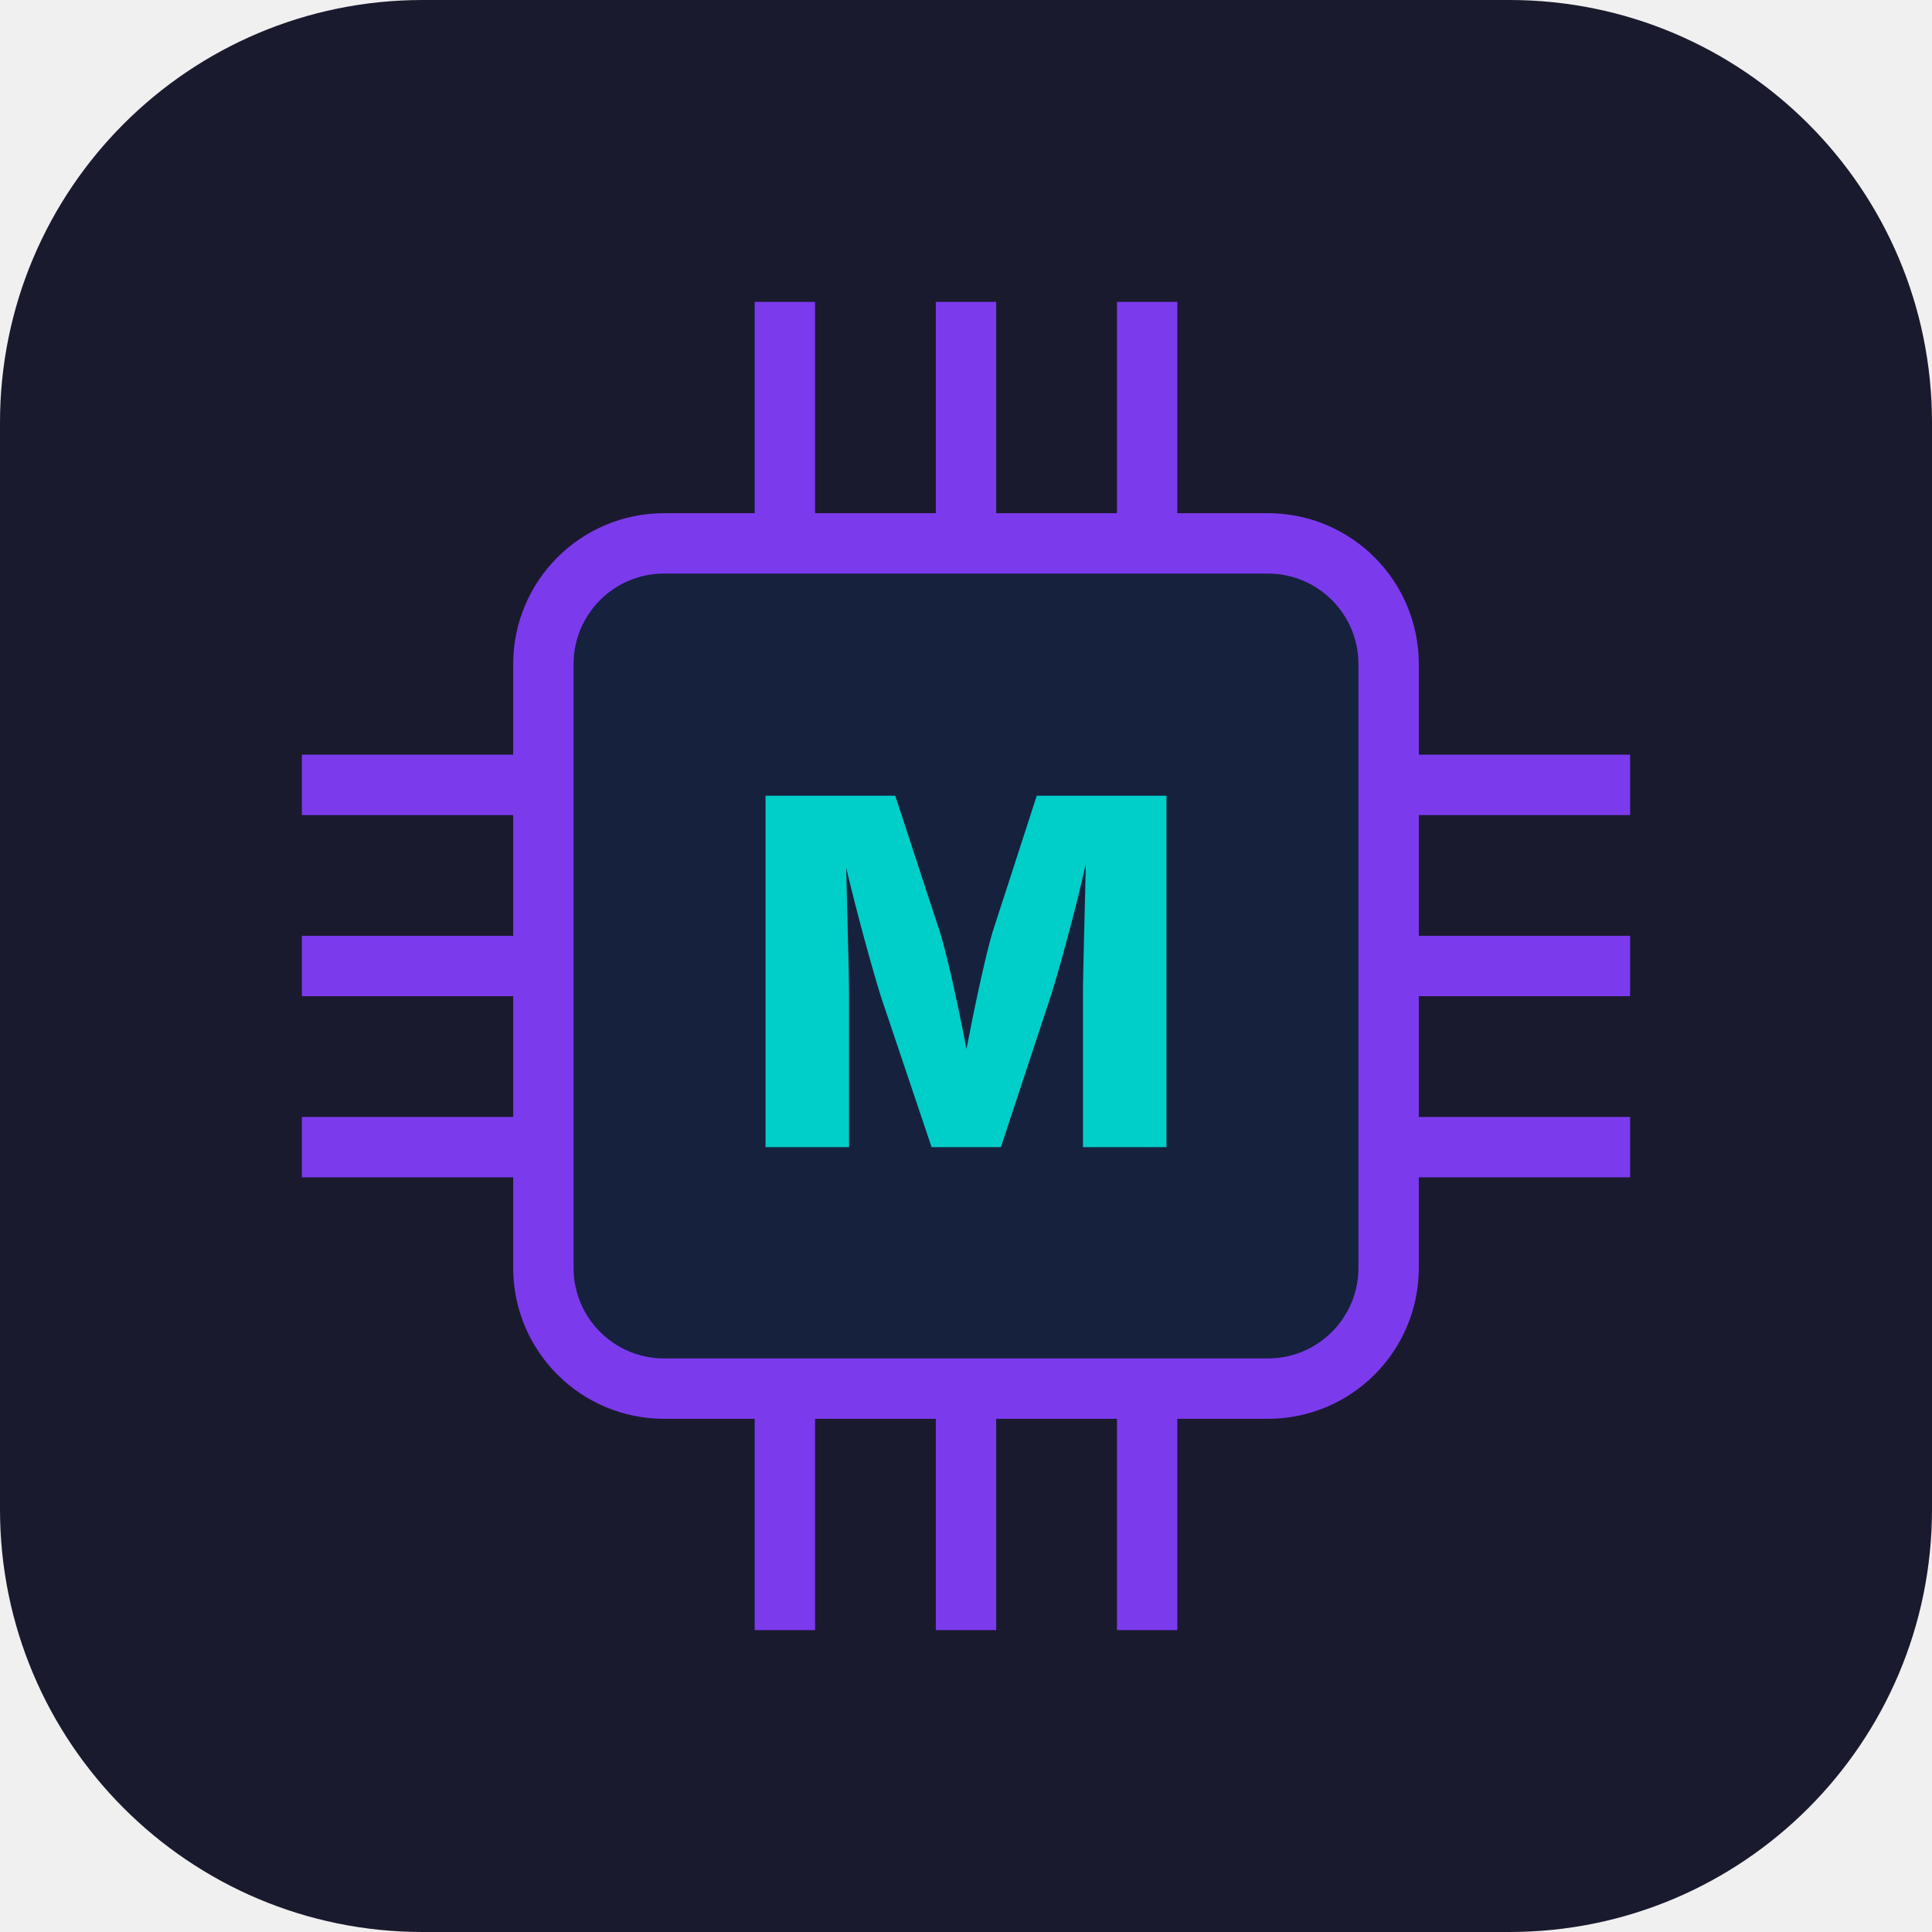
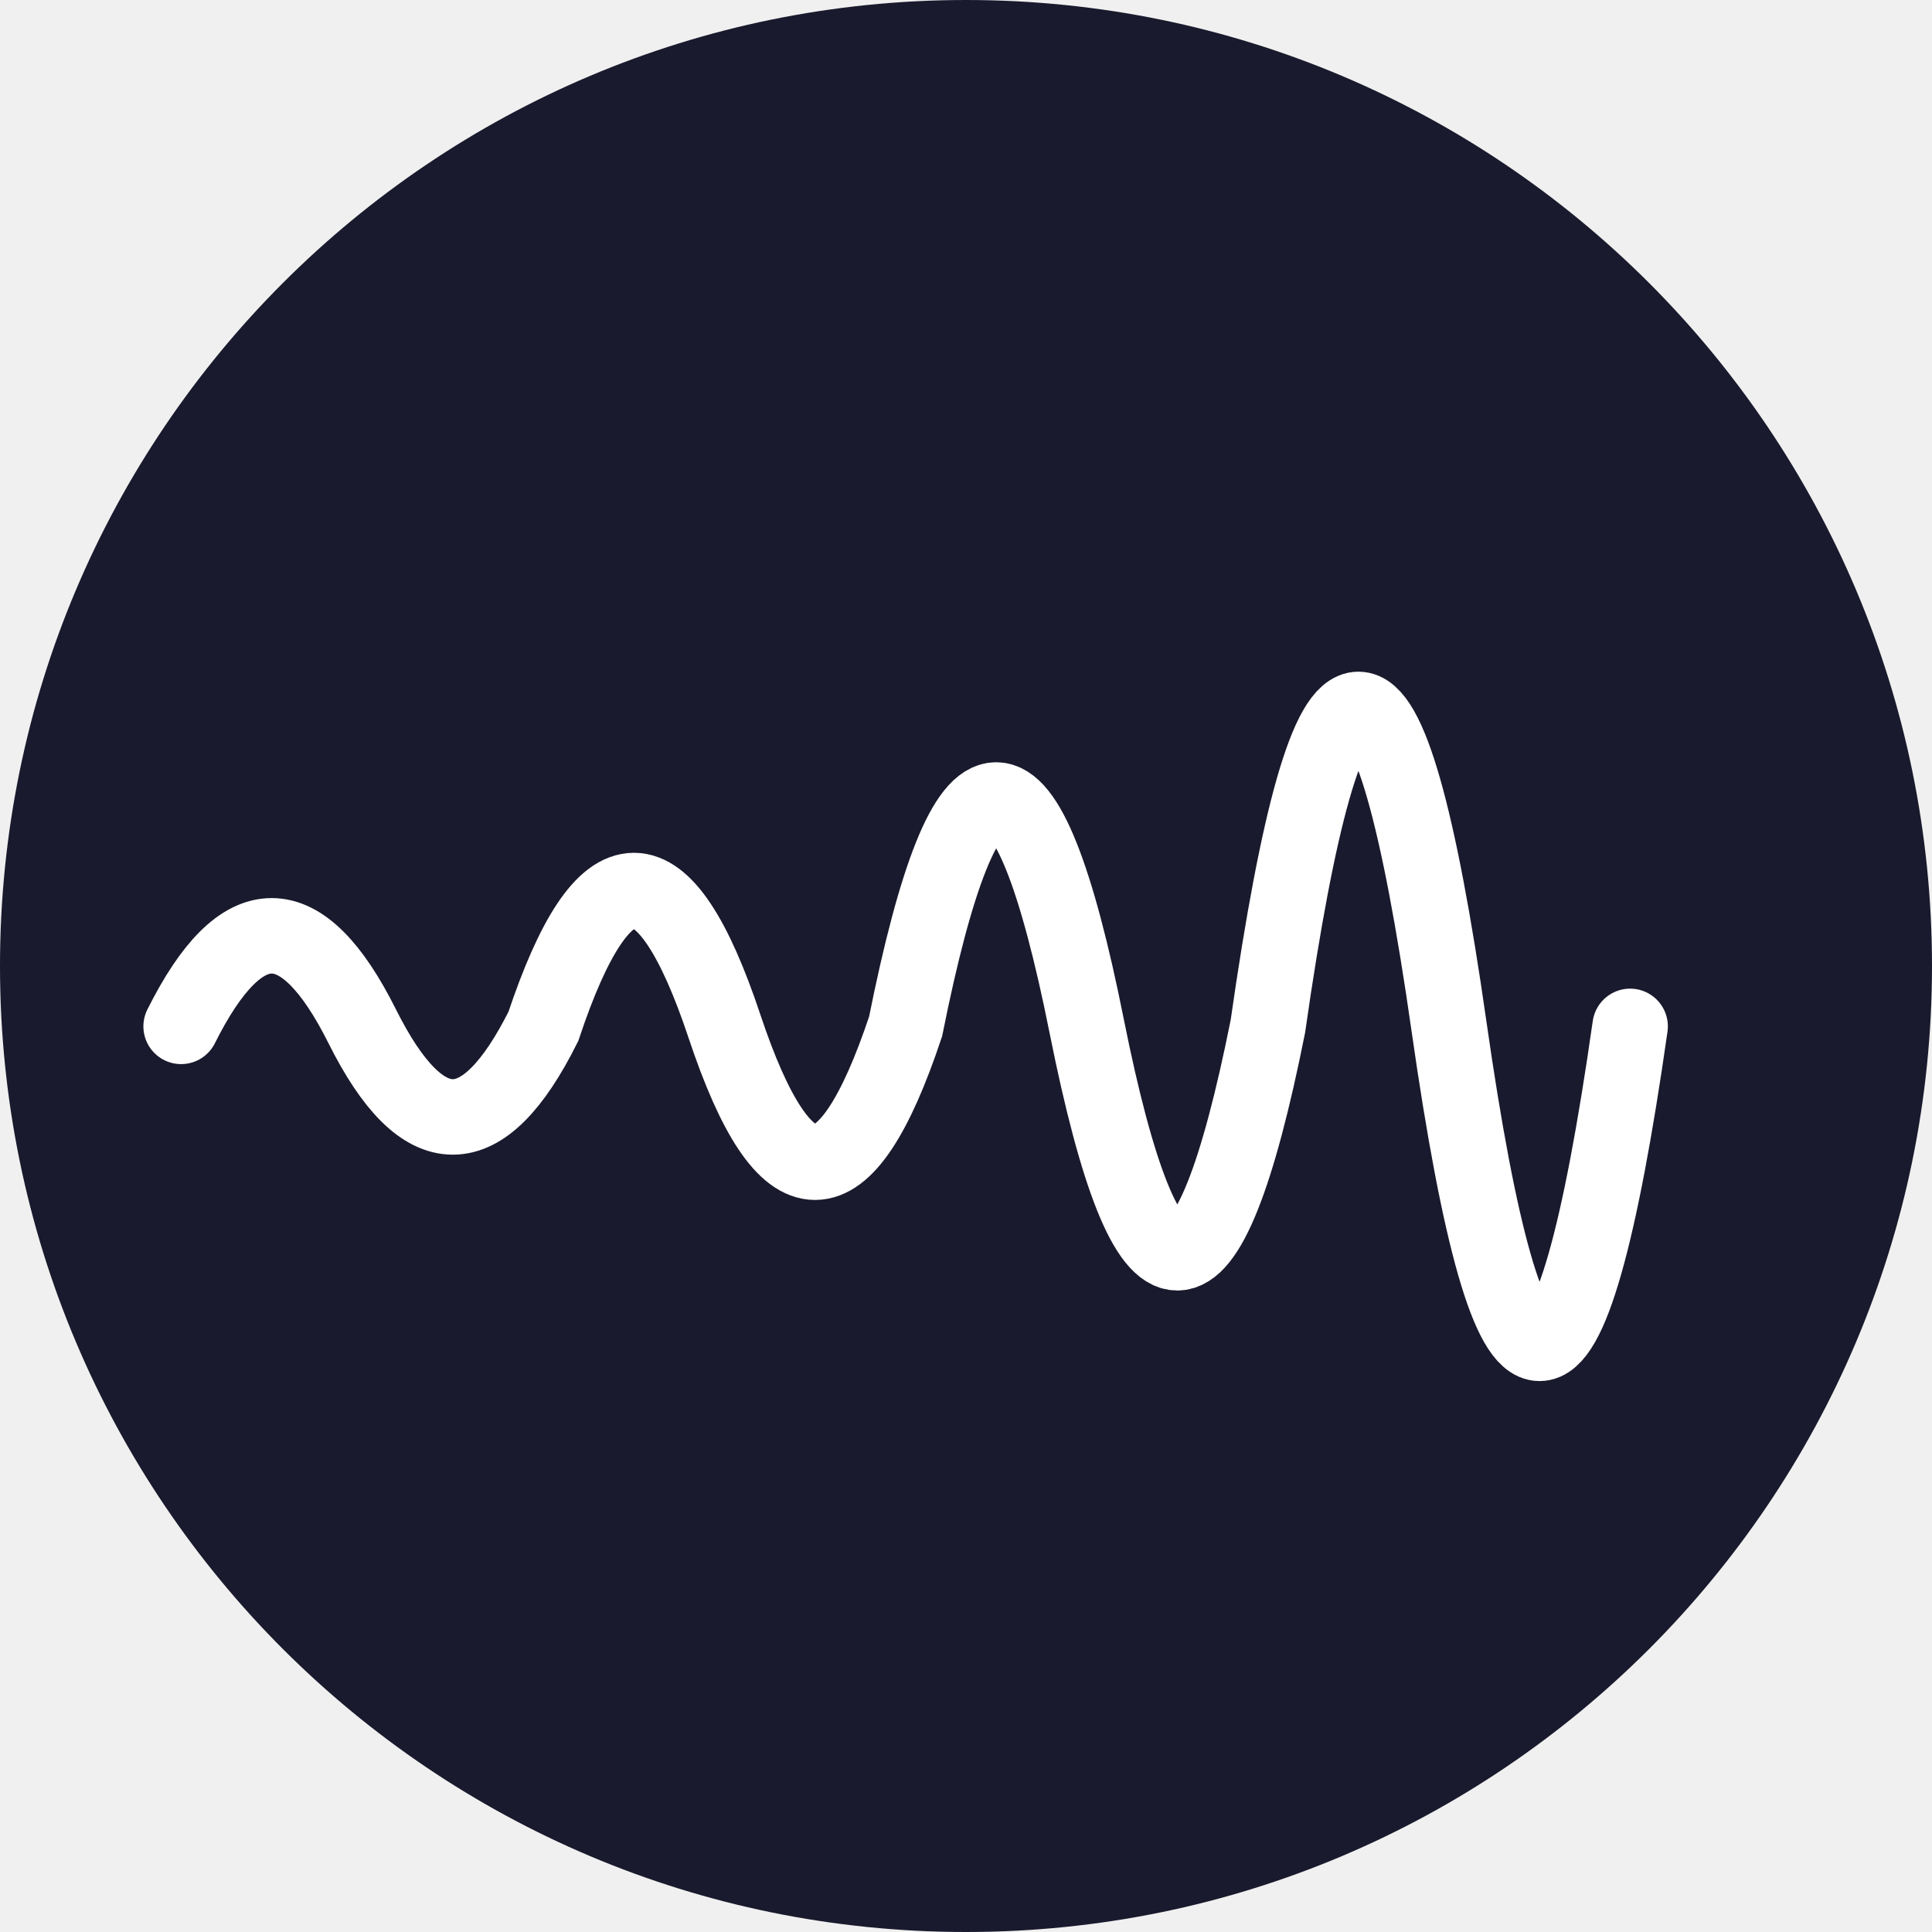
<svg xmlns="http://www.w3.org/2000/svg" viewBox="0 0 64 64">
-   <rect width="64" height="64" rx="14" fill="#1a1a2e" />
-   <rect x="18" y="18" width="28" height="28" rx="4" fill="#16213e" stroke="#7c3aed" stroke-width="2" />
-   <text x="32" y="38" font-family="Inter,sans-serif" font-size="16" font-weight="800" fill="#00cec9" text-anchor="middle">M</text>
-   <g stroke="#7c3aed" stroke-width="2">
-     <line x1="26" y1="18" x2="26" y2="10" />
-     <line x1="32" y1="18" x2="32" y2="10" />
-     <line x1="38" y1="18" x2="38" y2="10" />
-     <line x1="26" y1="46" x2="26" y2="54" />
-     <line x1="32" y1="46" x2="32" y2="54" />
-     <line x1="38" y1="46" x2="38" y2="54" />
-     <line x1="18" y1="26" x2="10" y2="26" />
-     <line x1="18" y1="32" x2="10" y2="32" />
-     <line x1="18" y1="38" x2="10" y2="38" />
-     <line x1="46" y1="26" x2="54" y2="26" />
-     <line x1="46" y1="32" x2="54" y2="32" />
-     <line x1="46" y1="38" x2="54" y2="38" />
-   </g>
+   <circle cx="32" cy="32" r="32" fill="#1a1a2e" />
+   <path d="M6 34 C8 30 10 30 12 34 C14 38 16 38 18 34 C20 28 22 28 24 34 C26 40 28 40 30 34 C32 24 34 24 36 34 C38 44 40 44 42 34 C44 20 46 20 48 34 C50 48 52 48 54 34" fill="none" stroke="#ffffff" stroke-width="2.5" stroke-linecap="round" />
</svg>
